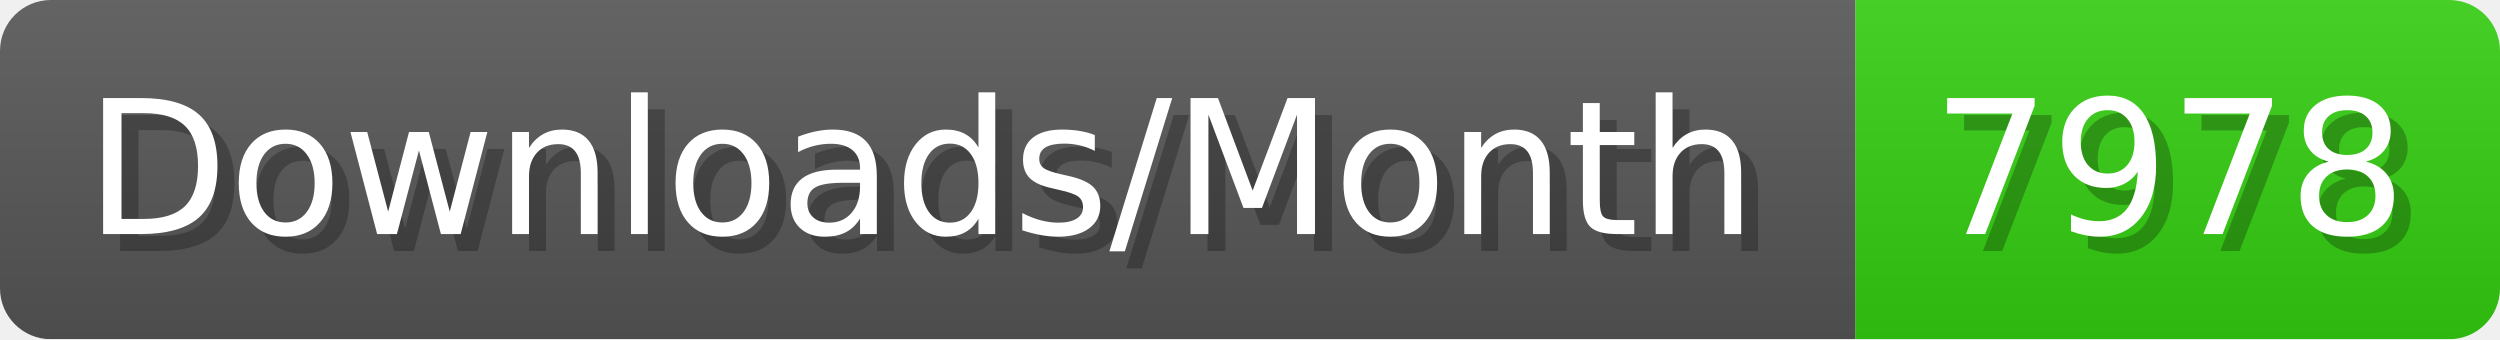
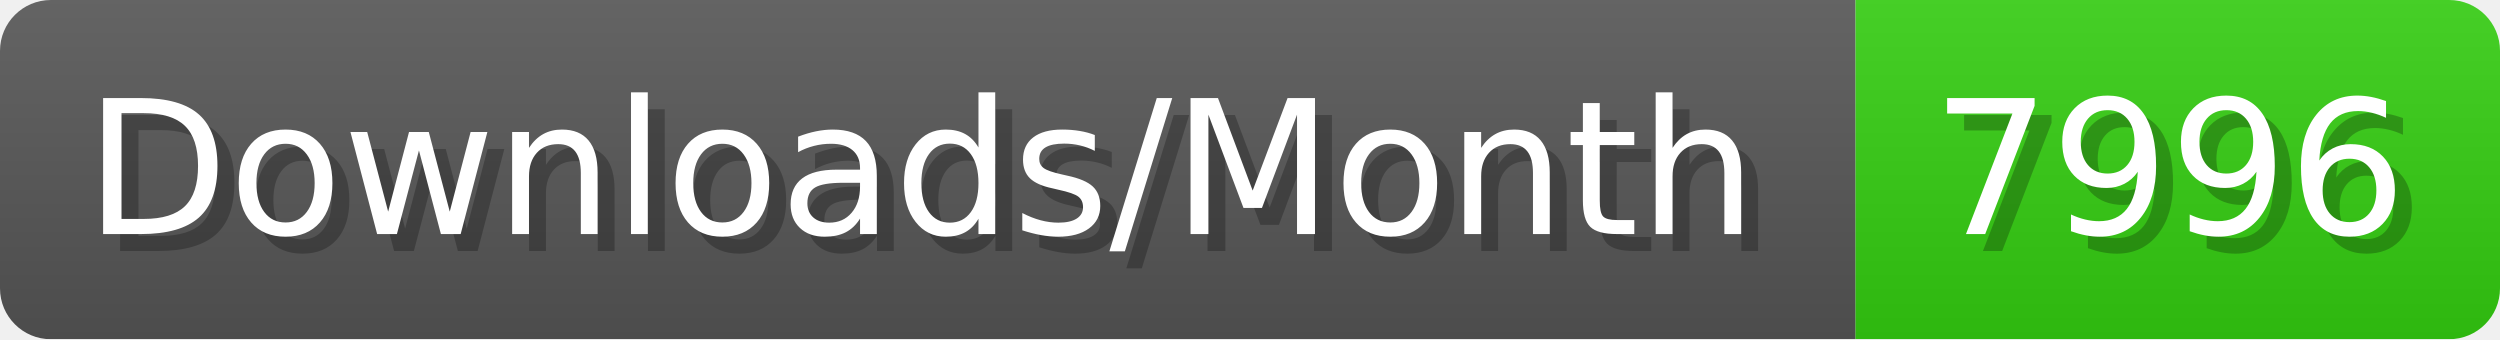
- <svg xmlns="http://www.w3.org/2000/svg" width="147.4" height="20" viewBox="0 0 1474 200" role="img" aria-label="Downloads/Month: 7978">
+ <svg xmlns="http://www.w3.org/2000/svg" width="147.4" height="20" viewBox="0 0 1474 200" role="img" aria-label="Downloads/Month: 7996">
  <linearGradient id="YlXUI" x2="0" y2="100%">
    <stop offset="0" stop-opacity=".1" stop-color="#EEE" />
    <stop offset="1" stop-opacity=".1" />
  </linearGradient>
  <mask id="JHhop">
    <rect width="1474" height="200" rx="30" fill="#FFF" />
  </mask>
  <g mask="url(#JHhop)">
    <rect width="1094" height="200" fill="#555" />
    <rect width="380" height="200" fill="#3C1" x="1094" />
    <rect width="1474" height="200" fill="url(#YlXUI)" />
  </g>
  <g aria-hidden="true" fill="#fff" text-anchor="start" font-family="Verdana,DejaVu Sans,sans-serif" font-size="110">
    <text x="60" y="148" textLength="994" fill="#000" opacity="0.25">Downloads/Month</text>
    <text x="50" y="138" textLength="994">Downloads/Month</text>
-     <text x="1149" y="148" textLength="280" fill="#000" opacity="0.25">7978</text>
-     <text x="1139" y="138" textLength="280">7978</text>
+     <text x="1149" y="148" textLength="280" fill="#000" opacity="0.25">7996</text>
+     <text x="1139" y="138" textLength="280">7996</text>
  </g>
</svg>
